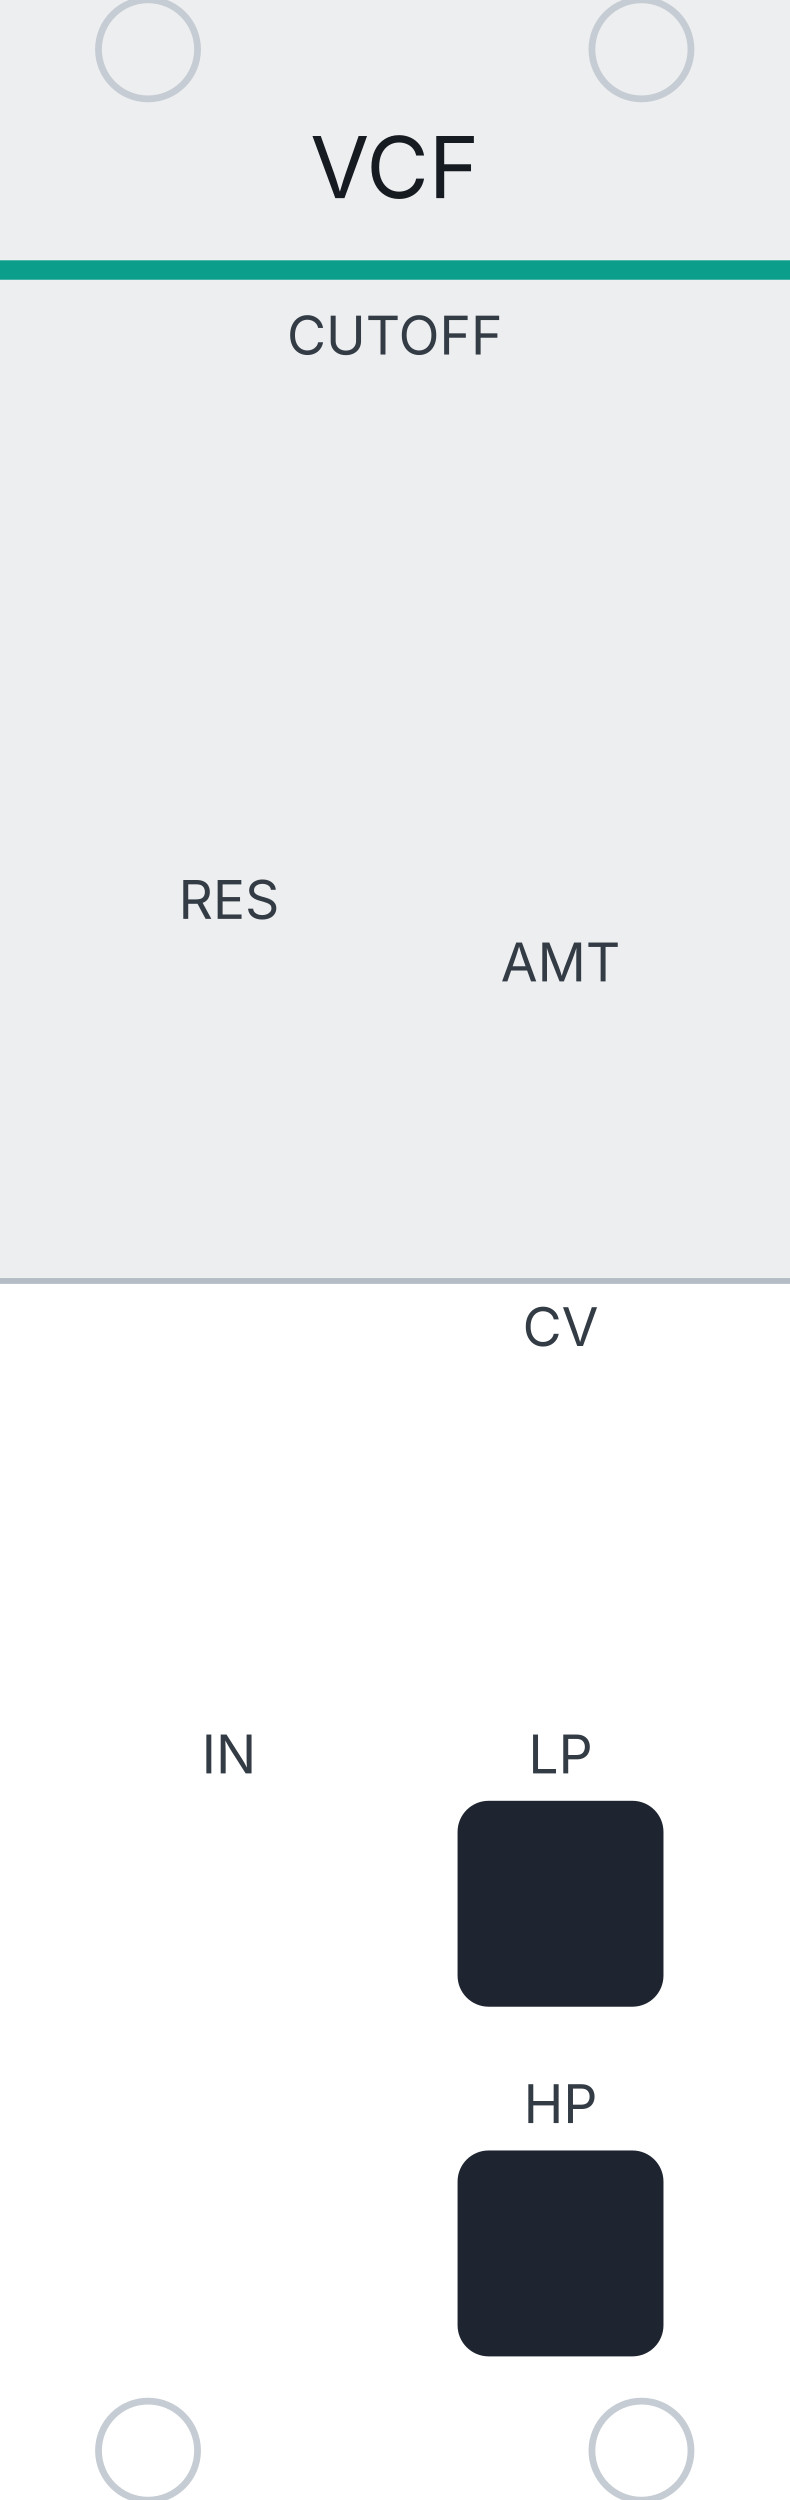
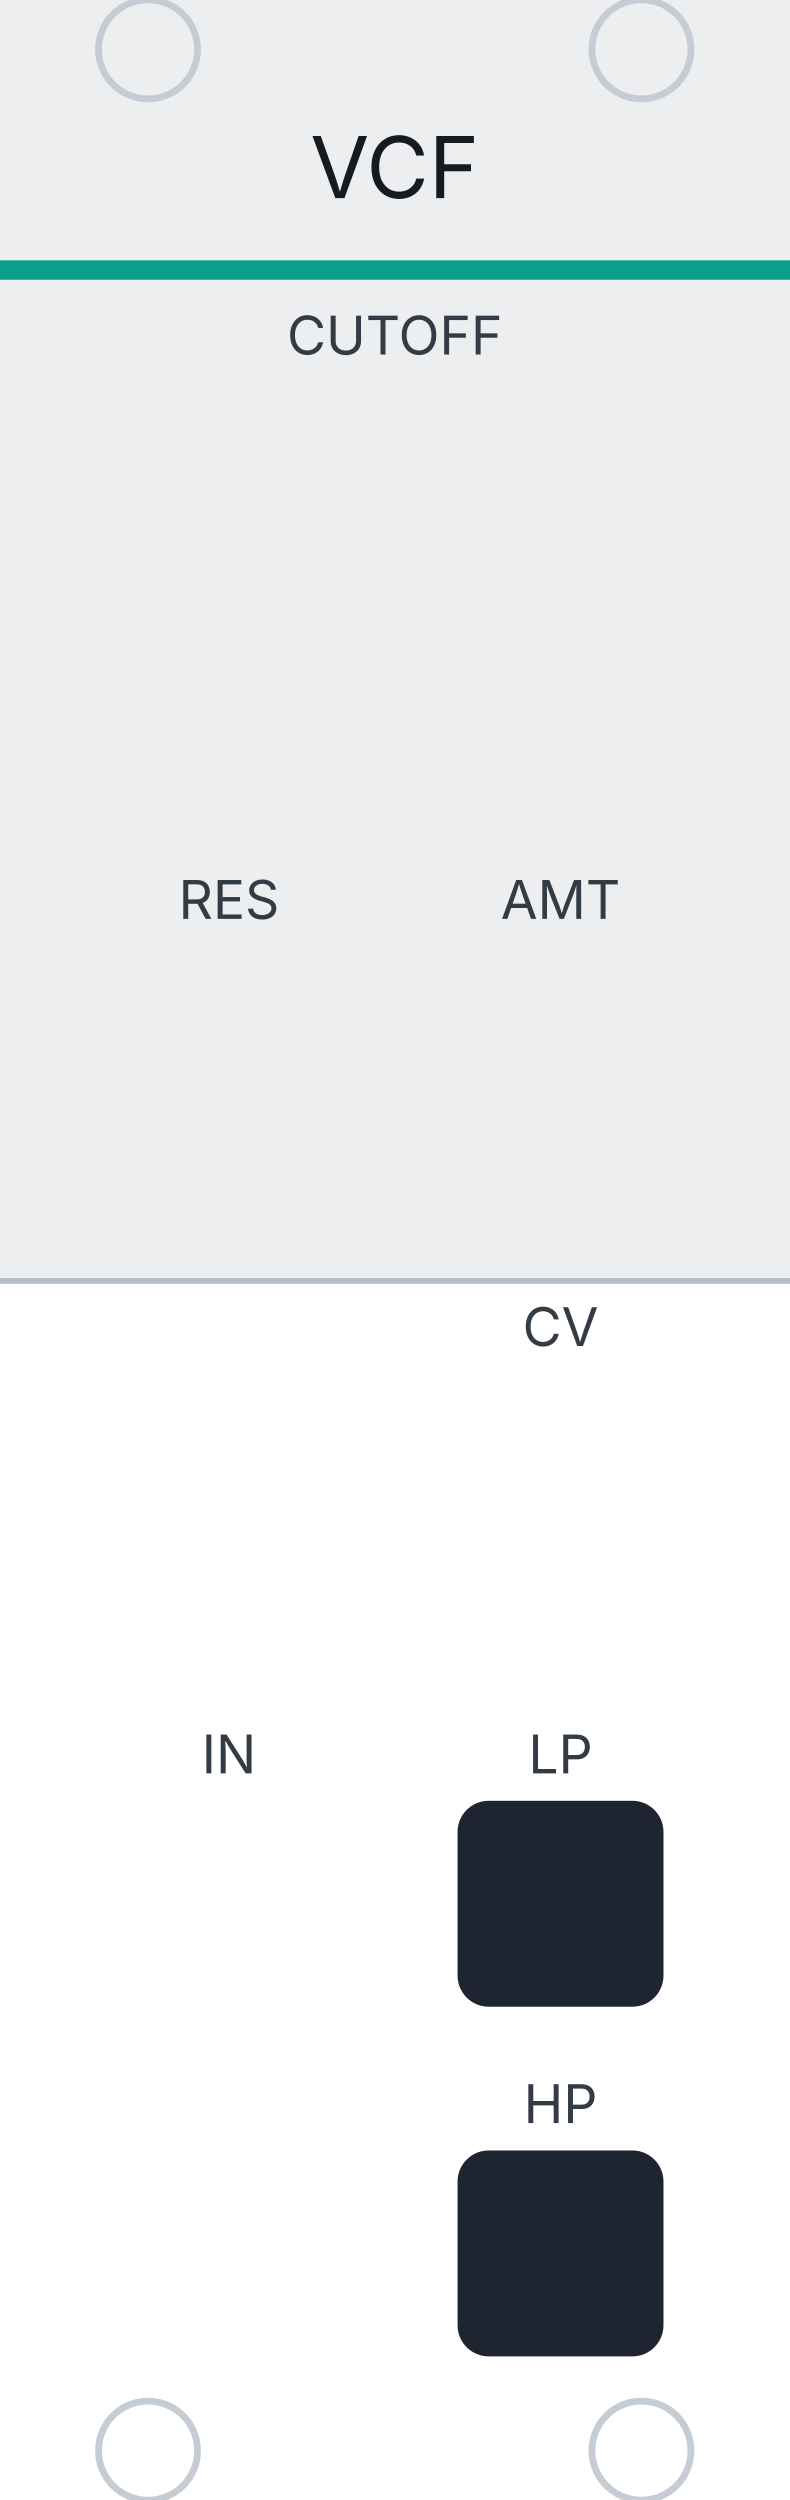
<svg xmlns="http://www.w3.org/2000/svg" width="40.64mm" height="128.693mm" viewBox="0 0 40.64 128.693">
  <rect x="-1" y="-1" width="42.64" height="130.693" fill="#EDEEF0" />
  <rect x="-1" y="13.4" width="42.64" height="1.0" fill="#0A9E8B" />
  <rect x="-1" y="65.790" width="42.64" height="63.903" fill="#FFFFFF" />
  <rect x="-1" y="65.790" width="42.64" height="0.3" fill="#B4BCC6" />
  <rect x="23.554" y="92.700" width="10.6" height="10.6" rx="1.6" fill="#1E2530" />
  <rect x="23.554" y="110.700" width="10.6" height="10.6" rx="1.6" fill="#1E2530" />
  <path d="M 17.261,10.2 L 16.084,7 L 16.513,7 L 17.19,8.899 Q 17.244,9.047 17.32,9.286 Q 17.396,9.526 17.497,9.869 Q 17.598,9.517 17.674,9.282 Q 17.75,9.047 17.802,8.899 L 18.461,7 L 18.895,7 L 17.731,10.2 L 17.261,10.2 Z M 20.54,10.243 Q 20.13,10.243 19.809,10.044 Q 19.488,9.846 19.304,9.477 Q 19.12,9.109 19.12,8.602 Q 19.12,8.093 19.304,7.725 Q 19.488,7.356 19.809,7.157 Q 20.13,6.957 20.54,6.957 Q 20.864,6.957 21.136,7.083 Q 21.408,7.208 21.591,7.442 Q 21.775,7.676 21.831,8.007 L 21.423,8.007 Q 21.378,7.788 21.248,7.638 Q 21.118,7.487 20.933,7.411 Q 20.748,7.335 20.54,7.335 Q 20.252,7.335 20.02,7.481 Q 19.788,7.627 19.653,7.91 Q 19.518,8.192 19.518,8.602 Q 19.518,9.01 19.654,9.293 Q 19.791,9.575 20.023,9.72 Q 20.255,9.865 20.54,9.865 Q 20.751,9.865 20.934,9.788 Q 21.118,9.71 21.248,9.56 Q 21.378,9.41 21.423,9.193 L 21.831,9.193 Q 21.775,9.517 21.594,9.753 Q 21.412,9.989 21.14,10.116 Q 20.869,10.243 20.54,10.243 Z M 22.458,10.2 L 22.458,7 L 24.393,7 L 24.393,7.361 L 22.866,7.361 L 22.866,8.456 L 24.247,8.456 L 24.247,8.817 L 22.866,8.817 L 22.866,10.2 L 22.458,10.2 Z" fill="#161A21" />
  <path d="M 15.824,18.277 Q 15.568,18.277 15.367,18.153 Q 15.166,18.029 15.052,17.798 Q 14.937,17.568 14.937,17.251 Q 14.937,16.933 15.052,16.703 Q 15.166,16.473 15.367,16.348 Q 15.568,16.223 15.824,16.223 Q 16.027,16.223 16.197,16.302 Q 16.366,16.38 16.481,16.526 Q 16.596,16.673 16.631,16.88 L 16.376,16.88 Q 16.348,16.743 16.266,16.649 Q 16.185,16.555 16.07,16.507 Q 15.954,16.459 15.824,16.459 Q 15.644,16.459 15.499,16.551 Q 15.354,16.642 15.27,16.819 Q 15.185,16.995 15.185,17.251 Q 15.185,17.506 15.27,17.683 Q 15.356,17.859 15.501,17.95 Q 15.646,18.041 15.824,18.041 Q 15.956,18.041 16.07,17.992 Q 16.185,17.944 16.266,17.85 Q 16.348,17.756 16.376,17.62 L 16.631,17.62 Q 16.596,17.823 16.482,17.971 Q 16.369,18.119 16.199,18.198 Q 16.029,18.277 15.824,18.277 Z M 17.805,18.282 Q 17.569,18.282 17.392,18.19 Q 17.216,18.097 17.119,17.936 Q 17.023,17.775 17.023,17.57 L 17.023,16.25 L 17.278,16.25 L 17.278,17.549 Q 17.278,17.693 17.341,17.805 Q 17.405,17.917 17.523,17.982 Q 17.642,18.046 17.805,18.046 Q 17.969,18.046 18.086,17.982 Q 18.204,17.917 18.267,17.805 Q 18.33,17.693 18.33,17.549 L 18.33,16.25 L 18.585,16.25 L 18.585,17.57 Q 18.585,17.775 18.488,17.936 Q 18.392,18.097 18.217,18.19 Q 18.041,18.282 17.805,18.282 Z M 18.958,16.476 L 18.958,16.25 L 20.47,16.25 L 20.47,16.476 L 19.843,16.476 L 19.843,18.25 L 19.588,18.25 L 19.588,16.476 L 18.958,16.476 Z M 21.572,18.277 Q 21.315,18.277 21.115,18.153 Q 20.914,18.029 20.799,17.798 Q 20.683,17.568 20.683,17.251 Q 20.683,16.933 20.799,16.703 Q 20.914,16.473 21.115,16.348 Q 21.315,16.223 21.572,16.223 Q 21.828,16.223 22.028,16.348 Q 22.228,16.473 22.343,16.703 Q 22.458,16.933 22.458,17.251 Q 22.458,17.568 22.343,17.798 Q 22.228,18.029 22.028,18.153 Q 21.828,18.277 21.572,18.277 Z M 21.572,18.041 Q 21.75,18.041 21.895,17.95 Q 22.039,17.859 22.124,17.683 Q 22.209,17.506 22.209,17.251 Q 22.209,16.994 22.124,16.817 Q 22.039,16.641 21.895,16.55 Q 21.75,16.459 21.572,16.459 Q 21.392,16.459 21.247,16.551 Q 21.102,16.642 21.017,16.819 Q 20.931,16.995 20.931,17.251 Q 20.931,17.506 21.017,17.682 Q 21.102,17.858 21.247,17.949 Q 21.392,18.041 21.572,18.041 Z M 22.863,18.25 L 22.863,16.25 L 24.072,16.25 L 24.072,16.476 L 23.118,16.476 L 23.118,17.16 L 23.981,17.16 L 23.981,17.386 L 23.118,17.386 L 23.118,18.25 L 22.863,18.25 Z M 24.486,18.25 L 24.486,16.25 L 25.695,16.25 L 25.695,16.476 L 24.741,16.476 L 24.741,17.16 L 25.604,17.16 L 25.604,17.386 L 24.741,17.386 L 24.741,18.25 L 24.486,18.25 Z" fill="#333B45" />
  <path d="M 9.435,47.3 L 9.435,45.3 L 10.119,45.3 Q 10.353,45.3 10.504,45.38 Q 10.655,45.46 10.728,45.599 Q 10.801,45.739 10.801,45.917 Q 10.801,46.116 10.71,46.264 Q 10.62,46.411 10.431,46.477 L 10.879,47.3 L 10.584,47.3 L 10.168,46.523 Q 10.145,46.524 10.12,46.524 L 9.69,46.524 L 9.69,47.3 L 9.435,47.3 Z M 9.69,46.297 L 10.108,46.297 Q 10.345,46.297 10.446,46.195 Q 10.547,46.093 10.547,45.917 Q 10.547,45.739 10.446,45.632 Q 10.345,45.524 10.106,45.524 L 9.69,45.524 L 9.69,46.297 Z M 11.204,47.3 L 11.204,45.3 L 12.422,45.3 L 12.422,45.526 L 11.459,45.526 L 11.459,46.178 L 12.357,46.178 L 12.357,46.403 L 11.459,46.403 L 11.459,47.075 L 12.435,47.075 L 12.435,47.3 L 11.204,47.3 Z M 13.496,47.335 Q 13.171,47.335 12.98,47.181 Q 12.788,47.028 12.77,46.776 L 13.032,46.776 Q 13.043,46.889 13.108,46.962 Q 13.174,47.036 13.277,47.071 Q 13.38,47.107 13.496,47.107 Q 13.632,47.107 13.74,47.062 Q 13.848,47.018 13.911,46.938 Q 13.974,46.857 13.974,46.751 Q 13.974,46.654 13.92,46.594 Q 13.866,46.534 13.775,46.495 Q 13.686,46.456 13.578,46.426 L 13.337,46.358 Q 13.095,46.289 12.961,46.162 Q 12.826,46.034 12.826,45.836 Q 12.826,45.666 12.918,45.54 Q 13.009,45.413 13.165,45.343 Q 13.32,45.273 13.514,45.273 Q 13.711,45.273 13.863,45.343 Q 14.014,45.413 14.102,45.533 Q 14.19,45.653 14.196,45.805 L 13.946,45.805 Q 13.929,45.658 13.806,45.578 Q 13.684,45.499 13.506,45.499 Q 13.311,45.499 13.193,45.591 Q 13.075,45.683 13.075,45.824 Q 13.075,45.928 13.14,45.992 Q 13.205,46.056 13.294,46.091 Q 13.384,46.127 13.456,46.147 L 13.656,46.202 Q 13.737,46.224 13.834,46.261 Q 13.931,46.299 14.02,46.361 Q 14.108,46.423 14.165,46.52 Q 14.223,46.615 14.223,46.755 Q 14.223,46.919 14.137,47.05 Q 14.052,47.182 13.89,47.258 Q 13.727,47.335 13.496,47.335 Z" fill="#333B45" />
-   <path d="M 25.847,50.52 L 26.573,48.52 L 26.869,48.52 L 27.604,50.52 L 27.336,50.52 L 27.136,49.962 L 26.311,49.962 L 26.118,50.52 L 25.847,50.52 Z M 26.389,49.739 L 27.056,49.739 L 26.912,49.333 Q 26.875,49.233 26.83,49.087 Q 26.784,48.941 26.72,48.724 Q 26.656,48.946 26.609,49.093 Q 26.562,49.241 26.53,49.333 L 26.389,49.739 Z M 27.916,50.52 L 27.916,48.52 L 28.278,48.52 L 28.77,49.782 Q 28.799,49.854 28.84,49.984 Q 28.882,50.115 28.918,50.237 Q 28.953,50.119 28.995,49.988 Q 29.036,49.857 29.066,49.782 L 29.552,48.52 L 29.916,48.52 L 29.916,50.52 L 29.665,50.52 L 29.665,49.378 Q 29.665,49.268 29.667,49.108 Q 29.67,48.948 29.674,48.792 Q 29.619,48.964 29.563,49.127 Q 29.507,49.289 29.473,49.378 L 29.026,50.52 L 28.804,50.52 L 28.35,49.378 Q 28.317,49.293 28.262,49.133 Q 28.208,48.972 28.149,48.797 Q 28.152,48.939 28.155,49.1 Q 28.158,49.262 28.158,49.378 L 28.158,50.52 L 27.916,50.52 Z M 30.289,48.745 L 30.289,48.52 L 31.8,48.52 L 31.8,48.745 L 31.173,48.745 L 31.173,50.52 L 30.918,50.52 L 30.918,48.745 L 30.289,48.745 Z" fill="#333B45" />
+   <path d="M 25.847,47.3 L 26.573,45.3 L 26.869,45.3 L 27.604,47.3 L 27.336,47.3 L 27.136,46.742 L 26.311,46.742 L 26.118,47.3 L 25.847,47.3 Z M 26.389,46.519 L 27.056,46.519 L 26.912,46.113 Q 26.875,46.013 26.83,45.867 Q 26.784,45.721 26.72,45.504 Q 26.656,45.725 26.609,45.873 Q 26.562,46.021 26.53,46.113 L 26.389,46.519 Z M 27.916,47.3 L 27.916,45.3 L 28.278,45.3 L 28.77,46.562 Q 28.799,46.634 28.84,46.764 Q 28.882,46.895 28.918,47.017 Q 28.953,46.899 28.995,46.768 Q 29.036,46.637 29.066,46.562 L 29.552,45.3 L 29.916,45.3 L 29.916,47.3 L 29.665,47.3 L 29.665,46.158 Q 29.665,46.048 29.667,45.888 Q 29.67,45.728 29.674,45.572 Q 29.619,45.744 29.563,45.907 Q 29.507,46.069 29.473,46.158 L 29.026,47.3 L 28.804,47.3 L 28.35,46.158 Q 28.317,46.073 28.262,45.913 Q 28.208,45.752 28.149,45.577 Q 28.152,45.719 28.155,45.88 Q 28.158,46.042 28.158,46.158 L 28.158,47.3 L 27.916,47.3 Z M 30.289,45.526 L 30.289,45.3 L 31.8,45.3 L 31.8,45.526 L 31.173,45.526 L 31.173,47.3 L 30.918,47.3 L 30.918,45.526 L 30.289,45.526 Z" fill="#333B45" />
  <path d="M 27.953,69.317 Q 27.697,69.317 27.496,69.193 Q 27.295,69.069 27.181,68.838 Q 27.066,68.608 27.066,68.291 Q 27.066,67.973 27.181,67.743 Q 27.295,67.513 27.496,67.388 Q 27.697,67.263 27.953,67.263 Q 28.156,67.263 28.326,67.342 Q 28.495,67.42 28.61,67.567 Q 28.725,67.713 28.76,67.919 L 28.505,67.919 Q 28.477,67.783 28.395,67.689 Q 28.314,67.595 28.199,67.547 Q 28.083,67.499 27.953,67.499 Q 27.773,67.499 27.628,67.591 Q 27.483,67.682 27.399,67.859 Q 27.314,68.035 27.314,68.291 Q 27.314,68.546 27.399,68.723 Q 27.485,68.899 27.63,68.99 Q 27.774,69.081 27.953,69.081 Q 28.085,69.081 28.199,69.032 Q 28.314,68.984 28.395,68.89 Q 28.477,68.796 28.505,68.66 L 28.76,68.66 Q 28.725,68.863 28.611,69.011 Q 28.498,69.159 28.328,69.238 Q 28.158,69.317 27.953,69.317 Z M 29.715,69.29 L 28.98,67.29 L 29.248,67.29 L 29.671,68.477 Q 29.705,68.569 29.752,68.719 Q 29.8,68.868 29.863,69.083 Q 29.926,68.863 29.974,68.716 Q 30.021,68.569 30.054,68.477 L 30.466,67.29 L 30.737,67.29 L 30.009,69.29 L 29.715,69.29 Z" fill="#333B45" />
  <path d="M 10.878,89.29 L 10.878,91.29 L 10.623,91.29 L 10.623,89.29 L 10.878,89.29 Z M 11.361,91.29 L 11.361,89.29 L 11.661,89.29 L 12.475,90.569 Q 12.515,90.634 12.579,90.743 Q 12.643,90.852 12.711,90.988 Q 12.699,90.843 12.696,90.72 Q 12.694,90.597 12.694,90.517 L 12.694,89.29 L 12.949,89.29 L 12.949,91.29 L 12.645,91.29 L 11.921,90.152 Q 11.875,90.081 11.83,90.005 Q 11.785,89.93 11.73,89.832 Q 11.675,89.734 11.597,89.596 Q 11.605,89.788 11.611,89.932 Q 11.617,90.077 11.617,90.149 L 11.617,91.29 L 11.361,91.29 Z" fill="#333B45" />
  <path d="M 27.441,91.29 L 27.441,89.29 L 27.696,89.29 L 27.696,91.064 L 28.622,91.064 L 28.622,91.29 L 27.441,91.29 Z M 28.995,91.29 L 28.995,89.29 L 29.68,89.29 Q 29.913,89.29 30.064,89.375 Q 30.215,89.46 30.289,89.604 Q 30.362,89.748 30.362,89.926 Q 30.362,90.105 30.289,90.25 Q 30.215,90.395 30.065,90.481 Q 29.915,90.567 29.681,90.567 L 29.25,90.567 L 29.25,91.29 L 28.995,91.29 Z M 29.25,90.342 L 29.669,90.342 Q 29.907,90.342 30.007,90.224 Q 30.108,90.105 30.108,89.926 Q 30.108,89.749 30.007,89.632 Q 29.907,89.514 29.666,89.514 L 29.25,89.514 L 29.25,90.342 Z" fill="#333B45" />
  <path d="M 27.197,109.29 L 27.197,107.29 L 27.452,107.29 L 27.452,108.154 L 28.501,108.154 L 28.501,107.29 L 28.756,107.29 L 28.756,109.29 L 28.501,109.29 L 28.501,108.38 L 27.452,108.38 L 27.452,109.29 L 27.197,109.29 Z M 29.24,109.29 L 29.24,107.29 L 29.924,107.29 Q 30.158,107.29 30.309,107.375 Q 30.46,107.46 30.533,107.604 Q 30.606,107.748 30.606,107.926 Q 30.606,108.105 30.533,108.25 Q 30.46,108.395 30.309,108.481 Q 30.159,108.567 29.925,108.567 L 29.495,108.567 L 29.495,109.29 L 29.24,109.29 Z M 29.495,108.342 L 29.913,108.342 Q 30.151,108.342 30.252,108.224 Q 30.352,108.105 30.352,107.926 Q 30.352,107.749 30.252,107.632 Q 30.151,107.514 29.911,107.514 L 29.495,107.514 L 29.495,108.342 Z" fill="#333B45" />
  <circle cx="7.620" cy="2.54" r="2.55" fill="none" stroke="#C6CCD3" stroke-width="0.35" />
  <circle cx="7.620" cy="126.153" r="2.55" fill="none" stroke="#C6CCD3" stroke-width="0.35" />
  <circle cx="33.020" cy="2.54" r="2.55" fill="none" stroke="#C6CCD3" stroke-width="0.35" />
  <circle cx="33.020" cy="126.153" r="2.55" fill="none" stroke="#C6CCD3" stroke-width="0.35" />
  <g id="components" style="display:none">
    <circle cx="20.320" cy="30.000" r="2" fill="#ff0000" />
    <circle cx="11.786" cy="56.000" r="2" fill="#ff0000" />
    <circle cx="28.854" cy="56.000" r="2" fill="#ff0000" />
    <circle cx="28.854" cy="76.000" r="2" fill="#00ff00" />
    <circle cx="11.786" cy="98.000" r="2" fill="#00ff00" />
    <circle cx="28.854" cy="98.000" r="2" fill="#0000ff" />
    <circle cx="28.854" cy="116.000" r="2" fill="#0000ff" />
  </g>
</svg>
